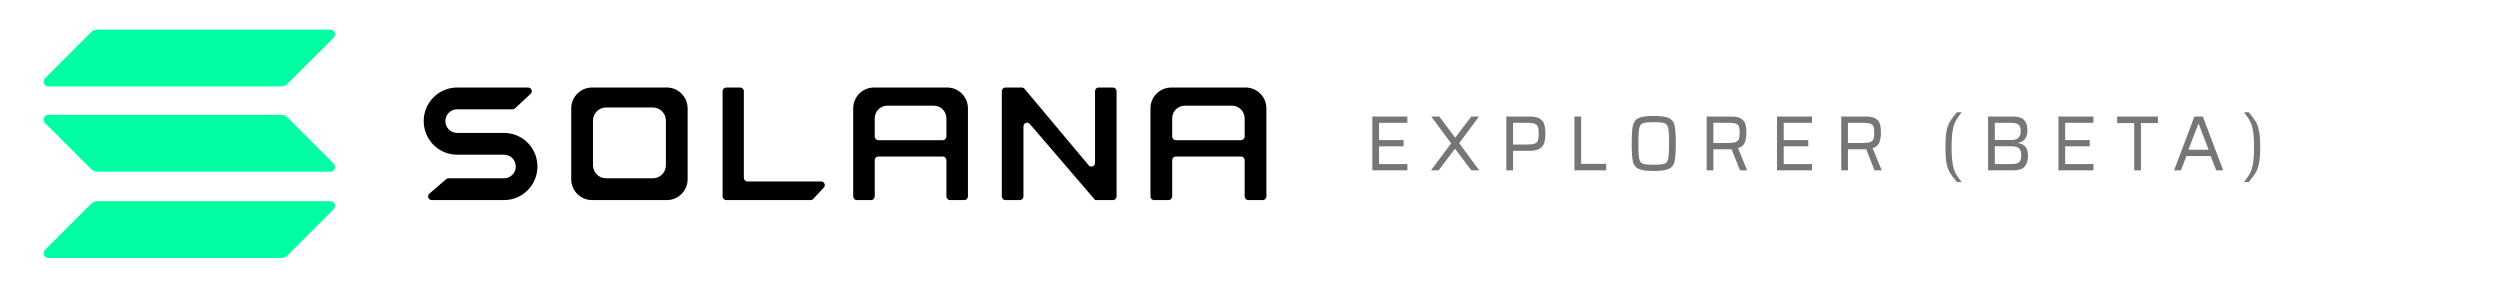
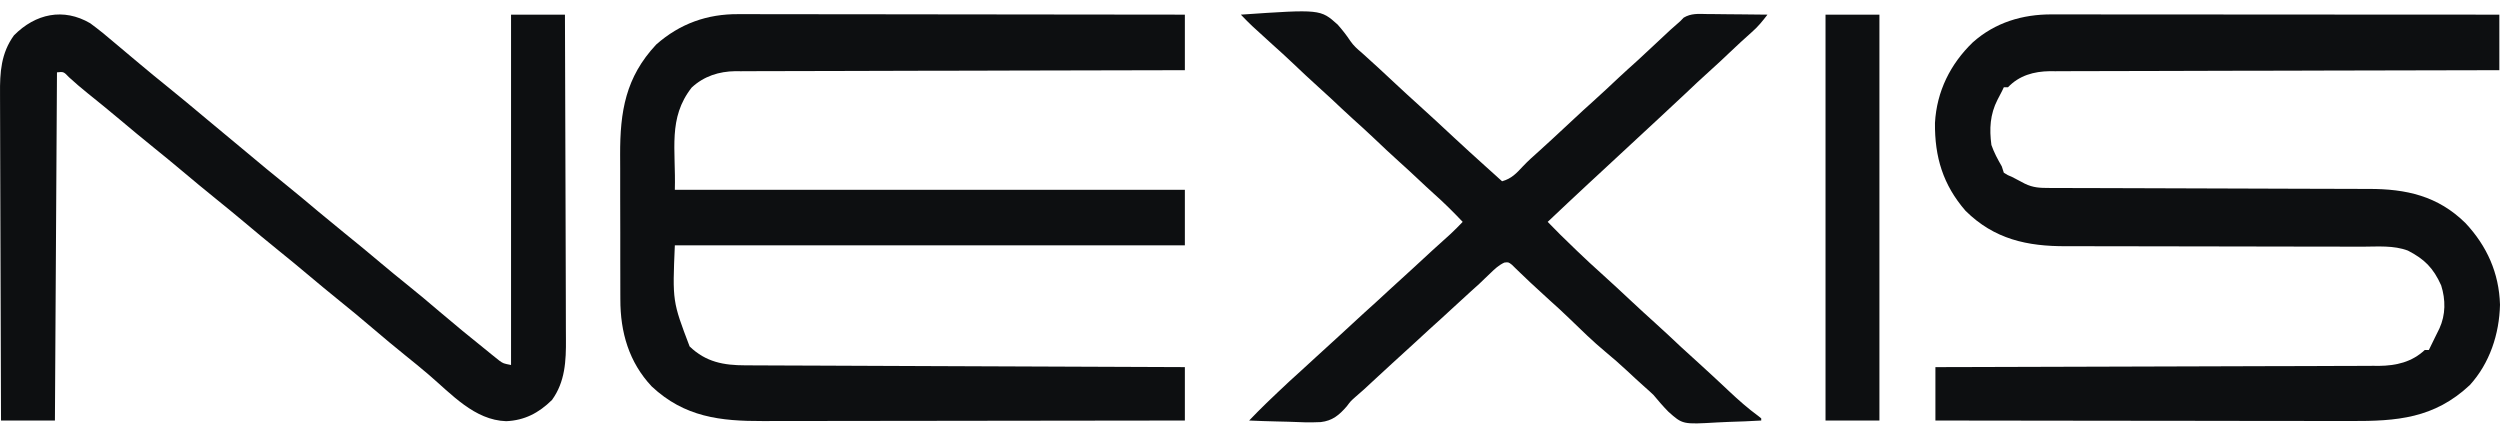
- <svg xmlns="http://www.w3.org/2000/svg" width="4476" height="513" viewBox="0 0 4476 513" fill="none">
-   <path d="M2457 305V208.68H2519.72V219.88H2469.04V250.82H2513V262.02H2469.04V293.8H2519.72V305H2457ZM2634.29 305L2605.59 267.06H2604.47L2575.77 305H2562.05L2598.03 256.7L2562.61 208.68H2576.89L2604.89 245.78H2606.01L2634.15 208.68H2648.01L2612.59 256.28L2648.43 305H2634.29ZM2696.96 208.68H2739.24C2746.99 208.68 2752.87 209.94 2756.88 212.46C2760.9 214.98 2763.56 218.387 2764.86 222.68C2766.17 226.973 2766.82 232.527 2766.82 239.34C2766.82 245.873 2766.17 251.333 2764.86 255.72C2763.56 260.013 2760.85 263.467 2756.74 266.08C2752.73 268.693 2746.8 270 2738.96 270H2709V305H2696.96V208.68ZM2734.9 258.8C2740.97 258.8 2745.4 258.193 2748.2 256.98C2751 255.673 2752.82 253.713 2753.66 251.1C2754.5 248.487 2754.92 244.567 2754.92 239.34C2754.92 234.113 2754.5 230.193 2753.66 227.58C2752.92 224.967 2751.14 223.053 2748.34 221.84C2745.64 220.533 2741.25 219.88 2735.18 219.88H2709V258.8H2734.9ZM2818.79 305V208.68H2830.83V293.38H2875.77V305H2818.79ZM2960.89 306.12C2948.1 306.12 2939.05 304.86 2933.73 302.34C2928.41 299.82 2925 295.433 2923.51 289.18C2922.11 282.833 2921.41 272.053 2921.41 256.84C2921.41 241.627 2922.11 230.893 2923.51 224.64C2925 218.293 2928.41 213.86 2933.73 211.34C2939.05 208.82 2948.1 207.56 2960.89 207.56C2973.58 207.56 2982.59 208.82 2987.91 211.34C2993.32 213.86 2996.73 218.293 2998.12 224.64C2999.62 230.893 3000.37 241.627 3000.37 256.84C3000.37 272.053 2999.62 282.833 2998.12 289.18C2996.73 295.433 2993.32 299.82 2987.91 302.34C2982.59 304.86 2973.58 306.12 2960.89 306.12ZM2960.89 294.92C2970.41 294.92 2976.85 294.313 2980.21 293.1C2983.57 291.887 2985.76 288.853 2986.79 284C2987.81 279.147 2988.33 270.093 2988.33 256.84C2988.33 243.587 2987.81 234.533 2986.79 229.68C2985.76 224.827 2983.57 221.793 2980.21 220.58C2976.85 219.367 2970.41 218.76 2960.89 218.76C2951.37 218.76 2944.88 219.367 2941.43 220.58C2938.07 221.793 2935.87 224.827 2934.85 229.68C2933.82 234.533 2933.31 243.587 2933.31 256.84C2933.31 270.093 2933.82 279.147 2934.85 284C2935.87 288.853 2938.07 291.887 2941.43 293.1C2944.88 294.313 2951.37 294.92 2960.89 294.92ZM3115.25 305L3100.27 267.2H3097.89H3067.65V305H3055.61V208.68H3099.85C3107.51 208.68 3113.29 209.893 3117.21 212.32C3121.13 214.747 3123.7 218.013 3124.91 222.12C3126.13 226.227 3126.73 231.5 3126.73 237.94C3126.73 244.567 3125.75 250.353 3123.79 255.3C3121.83 260.153 3117.82 263.467 3111.75 265.24L3128.13 305H3115.25ZM3094.81 256C3100.79 256 3105.17 255.393 3107.97 254.18C3110.87 252.873 3112.69 251.007 3113.43 248.58C3114.27 246.153 3114.69 242.607 3114.69 237.94C3114.69 233.18 3114.32 229.587 3113.57 227.16C3112.83 224.733 3111.1 222.913 3108.39 221.7C3105.78 220.487 3101.58 219.88 3095.79 219.88H3067.65V256H3094.81ZM3181.54 305V208.68H3244.26V219.88H3193.58V250.82H3237.54V262.02H3193.58V293.8H3244.26V305H3181.54ZM3356.18 305L3341.2 267.2H3338.82H3308.58V305H3296.54V208.68H3340.78C3348.43 208.68 3354.22 209.893 3358.14 212.32C3362.06 214.747 3364.62 218.013 3365.84 222.12C3367.05 226.227 3367.66 231.5 3367.66 237.94C3367.66 244.567 3366.68 250.353 3364.72 255.3C3362.76 260.153 3358.74 263.467 3352.68 265.24L3369.06 305H3356.18ZM3335.74 256C3341.71 256 3346.1 255.393 3348.9 254.18C3351.79 252.873 3353.61 251.007 3354.36 248.58C3355.2 246.153 3355.62 242.607 3355.62 237.94C3355.62 233.18 3355.24 229.587 3354.5 227.16C3353.75 224.733 3352.02 222.913 3349.32 221.7C3346.7 220.487 3342.5 219.88 3336.72 219.88H3308.58V256H3335.74ZM3503.69 326C3497.81 319 3493.52 313.213 3490.81 308.64C3488.2 304.16 3486.24 298.513 3484.93 291.7C3483.72 284.887 3483.11 275.46 3483.11 263.42C3483.11 251.38 3483.72 241.953 3484.93 235.14C3486.24 228.233 3488.25 222.493 3490.95 217.92C3493.66 213.347 3497.91 207.7 3503.69 200.98H3512.23C3507.29 207.42 3503.69 212.693 3501.45 216.8C3499.21 220.813 3497.44 226.413 3496.13 233.6C3494.83 240.693 3494.17 250.633 3494.17 263.42C3494.17 276.3 3494.83 286.333 3496.13 293.52C3497.44 300.707 3499.17 306.307 3501.31 310.32C3503.55 314.333 3507.19 319.56 3512.23 326H3503.69ZM3559.48 208.68H3604.28C3613.43 208.68 3619.96 210.733 3623.88 214.84C3627.89 218.947 3629.9 224.967 3629.9 232.9C3629.9 239.34 3628.59 244.473 3625.98 248.3C3623.37 252.033 3619.17 254.46 3613.38 255.58V256.14C3620.01 257.353 3624.58 259.92 3627.1 263.84C3629.62 267.76 3630.88 273.033 3630.88 279.66C3630.88 287.5 3628.92 293.707 3625 298.28C3621.17 302.76 3614.13 305 3603.86 305H3559.48V208.68ZM3600.36 250.68C3606.33 250.68 3610.72 249.42 3613.52 246.9C3616.41 244.38 3617.86 240.507 3617.86 235.28C3617.86 231.36 3617.35 228.327 3616.32 226.18C3615.29 224.033 3613.52 222.447 3611 221.42C3608.57 220.393 3605.03 219.88 3600.36 219.88H3571.52V250.68H3600.36ZM3600.92 293.8C3605.59 293.8 3609.18 293.287 3611.7 292.26C3614.31 291.233 3616.13 289.6 3617.16 287.36C3618.28 285.027 3618.84 281.853 3618.84 277.84C3618.84 272.053 3617.49 267.947 3614.78 265.52C3612.07 263.093 3607.45 261.88 3600.92 261.88H3571.52V293.8H3600.92ZM3685.41 305V208.68H3748.13V219.88H3697.45V250.82H3741.41V262.02H3697.45V293.8H3748.13V305H3685.41ZM3821.12 305V220.3H3790.6V208.68H3863.54V220.3H3833.16V305H3821.12ZM3967.92 305L3957.98 279.38H3914.58L3904.64 305H3892.46L3928.86 208.68H3943.98L3980.38 305H3967.92ZM3936.56 221.7H3935.86L3918.22 268.04H3954.2L3936.56 221.7ZM4017.55 326C4022.59 319.56 4026.18 314.333 4028.33 310.32C4030.57 306.307 4032.34 300.707 4033.65 293.52C4034.95 286.333 4035.61 276.3 4035.61 263.42C4035.61 250.633 4034.95 240.693 4033.65 233.6C4032.34 226.413 4030.57 220.813 4028.33 216.8C4026.09 212.693 4022.49 207.42 4017.55 200.98H4026.09C4031.87 207.7 4036.12 213.347 4038.83 217.92C4041.53 222.493 4043.49 228.233 4044.71 235.14C4046.01 241.953 4046.67 251.38 4046.67 263.42C4046.67 275.46 4046.01 284.887 4044.71 291.7C4043.49 298.513 4041.53 304.16 4038.83 308.64C4036.21 313.213 4031.97 319 4026.09 326H4017.55Z" fill="#767676" />
-   <path d="M162.805 365.174C165.998 361.984 170.327 360.192 174.84 360.192H591.301C598.887 360.192 602.685 369.366 597.318 374.728L515.027 456.954C511.834 460.145 507.505 461.937 502.991 461.937H86.531C78.944 461.937 75.146 452.763 80.513 447.4L162.805 365.174Z" fill="#00FFA3" />
-   <path d="M162.805 57.983C165.998 54.792 170.327 53 174.84 53H591.301C598.887 53 602.685 62.174 597.318 67.536L515.027 149.763C511.834 152.953 507.505 154.745 502.991 154.745H86.531C78.944 154.745 75.146 145.571 80.513 140.209L162.805 57.983Z" fill="#00FFA3" />
-   <path d="M515.027 210.6C511.834 207.41 507.505 205.618 502.991 205.618H86.531C78.944 205.618 75.146 214.791 80.513 220.154L162.805 302.38C165.998 305.57 170.327 307.363 174.84 307.363H591.301C598.887 307.363 602.685 298.189 597.318 292.826L515.027 210.6Z" fill="#00FFA3" />
-   <path d="M820.024 276.968H902.478C914.06 276.968 923.449 286.428 923.449 298.097C923.449 309.766 914.06 319.225 902.478 319.225H803.025C801.472 319.225 799.971 319.784 798.791 320.801L768.763 346.684C764.166 350.646 766.947 358.232 772.997 358.232H897.497C897.548 358.232 897.59 358.19 897.59 358.138C897.59 358.084 897.636 358.041 897.69 358.045C899.257 358.169 900.84 358.232 902.438 358.232C935.464 358.232 962.237 331.308 962.237 298.097C962.237 266.558 938.094 240.691 907.38 238.164C907.328 238.16 907.287 238.116 907.287 238.063C907.287 238.007 907.242 237.962 907.186 237.962H818.358C806.776 237.962 797.387 228.502 797.387 216.833C797.387 205.164 806.776 195.705 818.358 195.705H917.673C919.309 195.705 920.884 195.085 922.086 193.969L949.97 168.085C954.332 164.036 951.488 156.698 945.557 156.698H820.024C820.018 156.698 820.013 156.703 820.013 156.709C820.013 156.715 820.008 156.72 820.002 156.719C819.469 156.705 818.934 156.698 818.397 156.698C785.371 156.698 758.599 183.622 758.599 216.833C758.599 250.045 785.371 276.968 818.397 276.968C818.934 276.968 819.469 276.961 820.002 276.947C820.008 276.947 820.013 276.952 820.013 276.958C820.013 276.963 820.018 276.968 820.024 276.968Z" fill="black" />
-   <path d="M1300.26 156.698C1296.66 156.698 1293.74 159.636 1293.74 163.26V351.67C1293.74 355.294 1296.66 358.232 1300.26 358.232H1451.25C1453.05 358.232 1454.77 357.481 1456.01 356.158L1474.91 335.893C1478.81 331.702 1475.86 324.843 1470.15 324.843H1338.32C1334.71 324.843 1331.79 321.905 1331.79 318.282V163.26C1331.79 159.636 1328.87 156.698 1325.27 156.698H1300.26Z" fill="black" />
-   <path fill-rule="evenodd" clip-rule="evenodd" d="M1058.44 156.698C1058.43 156.698 1058.42 156.706 1058.42 156.716C1058.42 156.725 1058.42 156.733 1058.41 156.734C1039.11 157.57 1023.61 173.099 1022.78 192.437C1022.78 192.447 1022.77 192.454 1022.76 192.454C1022.76 192.454 1022.75 192.457 1022.75 192.46C1022.75 192.463 1022.74 192.467 1022.74 192.472V319.208C1022.74 319.218 1022.75 319.225 1022.76 319.225C1022.77 319.225 1022.78 319.233 1022.78 319.243C1022.76 319.776 1022.74 320.312 1022.74 320.85C1022.74 340.945 1038.57 357.337 1058.41 358.196C1058.42 358.197 1058.42 358.204 1058.42 358.214L1058.43 358.222L1058.43 358.228C1058.43 358.23 1058.44 358.232 1058.44 358.232H1195.44C1195.45 358.232 1195.46 358.224 1195.46 358.214L1195.46 358.204L1195.47 358.198L1195.48 358.196C1215.32 357.337 1231.14 340.945 1231.14 320.85C1231.14 320.312 1231.13 319.776 1231.1 319.243C1231.1 319.233 1231.11 319.225 1231.12 319.225C1231.13 319.225 1231.14 319.218 1231.14 319.208V192.472C1231.14 192.462 1231.13 192.454 1231.12 192.454C1231.11 192.454 1231.1 192.447 1231.1 192.437C1230.27 173.099 1214.77 157.57 1195.48 156.734C1195.47 156.733 1195.46 156.725 1195.46 156.716C1195.46 156.706 1195.45 156.698 1195.44 156.698H1058.44ZM1083.98 192.454L1083.97 192.459L1083.97 192.465C1083.97 192.471 1083.96 192.476 1083.96 192.476C1071.9 193.002 1062.21 202.771 1061.69 214.935C1061.69 214.941 1061.69 214.946 1061.68 214.946C1061.67 214.946 1061.67 214.951 1061.67 214.957V294.678C1061.67 294.684 1061.67 294.689 1061.68 294.689C1061.68 294.689 1061.69 294.694 1061.69 294.7C1061.68 295.035 1061.67 295.372 1061.67 295.711C1061.67 308.351 1071.56 318.662 1083.96 319.203C1083.96 319.203 1083.97 319.208 1083.97 319.214L1083.97 319.22L1083.97 319.224L1083.98 319.225H1169.9L1169.91 319.224L1169.91 319.22L1169.92 319.214C1169.92 319.208 1169.92 319.203 1169.93 319.203C1182.33 318.662 1192.22 308.351 1192.22 295.711C1192.22 295.372 1192.21 295.035 1192.19 294.7L1192.19 294.697L1192.2 294.694L1192.2 294.689C1192.21 294.689 1192.22 294.684 1192.22 294.678V214.957C1192.22 214.951 1192.21 214.946 1192.2 214.946C1192.2 214.946 1192.19 214.941 1192.19 214.935C1191.67 202.771 1181.99 193.002 1169.93 192.476C1169.92 192.476 1169.92 192.471 1169.92 192.465L1169.91 192.46L1169.91 192.456L1169.9 192.454H1083.98Z" fill="black" />
-   <path fill-rule="evenodd" clip-rule="evenodd" d="M1694.45 351.67C1694.45 355.294 1697.35 358.232 1700.93 358.232H1726.53C1730.11 358.232 1733.01 355.294 1733.01 351.67V195.722C1733.01 195.712 1733 195.705 1732.99 195.705L1732.98 195.703L1732.98 195.7C1732.98 195.697 1732.97 195.692 1732.97 195.687C1733 195.154 1733.01 194.618 1733.01 194.079C1733.01 173.985 1717.34 157.593 1697.68 156.734C1697.67 156.733 1697.67 156.725 1697.67 156.716C1697.67 156.706 1697.66 156.698 1697.65 156.698H1566.13C1566.12 156.698 1566.11 156.706 1566.11 156.715C1566.11 156.725 1566.1 156.733 1566.09 156.732C1565.56 156.71 1565.03 156.698 1564.5 156.698C1544.1 156.698 1527.56 173.434 1527.56 194.079C1527.56 194.618 1527.57 195.154 1527.59 195.687C1527.59 195.697 1527.58 195.705 1527.57 195.705C1527.56 195.705 1527.56 195.712 1527.56 195.722V351.67C1527.56 355.294 1530.45 358.232 1534.03 358.232H1559.64C1563.21 358.232 1566.11 355.294 1566.11 351.67V286.78C1566.11 283.156 1569.01 280.219 1572.58 280.219H1687.98C1691.56 280.219 1694.45 283.156 1694.45 286.78V351.67ZM1566.11 244.402V211.957C1566.11 199.391 1576.18 189.204 1588.6 189.204H1671.97C1684.39 189.204 1694.45 199.391 1694.45 211.957V244.402C1694.45 248.026 1691.56 250.964 1687.98 250.964H1572.58C1569.01 250.964 1566.11 248.026 1566.11 244.402Z" fill="black" />
-   <path fill-rule="evenodd" clip-rule="evenodd" d="M2234.96 358.232C2231.36 358.232 2228.43 355.294 2228.43 351.67V286.78C2228.43 283.156 2225.5 280.219 2221.89 280.219H2105.22C2101.61 280.219 2098.68 283.156 2098.68 286.78V351.67C2098.68 355.294 2095.76 358.232 2092.15 358.232H2066.3C2062.69 358.232 2059.76 355.294 2059.76 351.67V195.722L2059.76 195.717L2059.76 195.712C2059.77 195.707 2059.77 195.705 2059.78 195.705C2059.79 195.705 2059.8 195.697 2059.79 195.687C2059.77 195.154 2059.76 194.618 2059.76 194.079C2059.76 173.434 2076.46 156.698 2097.06 156.698C2097.6 156.698 2098.13 156.71 2098.67 156.732C2098.68 156.733 2098.68 156.725 2098.68 156.715C2098.68 156.706 2098.69 156.698 2098.7 156.698L2231.66 156.698C2231.67 156.698 2231.67 156.706 2231.67 156.716C2231.67 156.725 2231.68 156.733 2231.69 156.734C2251.53 157.593 2267.35 173.985 2267.35 194.079C2267.35 194.618 2267.34 195.154 2267.32 195.687C2267.32 195.697 2267.33 195.705 2267.34 195.705C2267.34 195.705 2267.35 195.707 2267.35 195.71C2267.35 195.713 2267.35 195.717 2267.35 195.722V351.67C2267.35 355.294 2264.43 358.232 2260.82 358.232H2234.96ZM2098.68 211.957V244.402C2098.68 248.026 2101.61 250.964 2105.22 250.964H2221.89C2225.5 250.964 2228.43 248.026 2228.43 244.402V211.957C2228.43 199.391 2218.26 189.204 2205.72 189.204H2121.39C2108.85 189.204 2098.68 199.391 2098.68 211.957Z" fill="black" />
-   <path d="M1829.39 156.698C1831.28 156.698 1833.08 157.54 1834.31 159.002L1949.15 295.901C1953.06 300.542 1960.55 297.743 1960.55 291.643V163.26C1960.55 159.636 1963.45 156.698 1967.03 156.698H1992.63C1996.21 156.698 1999.11 159.636 1999.11 163.26V351.67C1999.11 355.294 1996.21 358.232 1992.63 358.232H1960.79C1960.66 358.232 1960.55 358.122 1960.55 357.987C1960.55 357.927 1960.53 357.87 1960.49 357.825L1843.72 221.882C1839.79 217.316 1832.38 220.136 1832.38 226.198V351.67C1832.38 355.294 1829.48 358.232 1825.9 358.232H1800.13C1796.56 358.232 1793.66 355.294 1793.66 351.67V163.26C1793.66 159.636 1796.56 156.698 1800.13 156.698H1829.39Z" fill="black" />
+ <svg xmlns="http://www.w3.org/2000/svg" width="23" height="4" viewBox="0 0 91 15" fill="none">
+   <path d="M26.875 0.102C26.945 0.102 27.015 0.102 27.087 0.101C27.32 0.101 27.552 0.102 27.785 0.103C27.952 0.103 28.119 0.103 28.287 0.103C28.74 0.103 29.193 0.104 29.647 0.105C30.121 0.106 30.595 0.106 31.069 0.106C31.864 0.106 32.66 0.107 33.455 0.109C34.274 0.11 35.093 0.111 35.912 0.112C35.988 0.112 35.988 0.112 36.065 0.112C36.319 0.112 36.572 0.112 36.826 0.113C38.927 0.114 41.028 0.117 43.129 0.12C43.129 0.788 43.129 1.455 43.129 2.142C42.814 2.143 42.814 2.143 42.493 2.143C40.514 2.146 38.535 2.15 36.556 2.156C36.353 2.157 36.151 2.158 35.948 2.158C35.898 2.158 35.847 2.159 35.796 2.159C34.981 2.161 34.167 2.162 33.352 2.163C32.516 2.164 31.68 2.167 30.843 2.17C30.374 2.171 29.904 2.173 29.435 2.173C28.993 2.173 28.55 2.174 28.108 2.176C27.946 2.177 27.784 2.177 27.622 2.177C27.401 2.176 27.179 2.178 26.957 2.18C26.861 2.179 26.861 2.179 26.764 2.178C26.173 2.186 25.621 2.36 25.177 2.774C24.304 3.89 24.606 5.023 24.564 6.496C30.691 6.496 36.817 6.496 43.129 6.496C43.129 7.164 43.129 7.831 43.129 8.518C37.003 8.518 30.876 8.518 24.564 8.518C24.477 10.554 24.477 10.554 25.102 12.197C25.697 12.77 26.347 12.884 27.129 12.885C27.232 12.885 27.232 12.885 27.337 12.886C27.566 12.887 27.795 12.888 28.025 12.889C28.189 12.889 28.353 12.89 28.518 12.891C28.964 12.893 29.41 12.895 29.857 12.896C30.323 12.898 30.79 12.9 31.256 12.902C32.14 12.906 33.023 12.909 33.906 12.913C34.912 12.917 35.917 12.921 36.923 12.925C38.992 12.934 41.061 12.942 43.129 12.95C43.129 13.592 43.129 14.233 43.129 14.894C40.959 14.898 38.789 14.9 36.619 14.902C35.611 14.903 34.604 14.904 33.596 14.906C32.718 14.907 31.839 14.908 30.961 14.909C30.496 14.909 30.031 14.909 29.566 14.911C29.128 14.912 28.69 14.912 28.252 14.912C28.091 14.912 27.931 14.912 27.771 14.913C26.227 14.918 24.917 14.773 23.722 13.653C22.895 12.772 22.578 11.682 22.581 10.481C22.581 10.409 22.58 10.338 22.58 10.264C22.579 10.031 22.579 9.797 22.579 9.564C22.579 9.4 22.578 9.236 22.578 9.072C22.578 8.729 22.578 8.386 22.578 8.043C22.578 7.606 22.577 7.168 22.575 6.731C22.574 6.393 22.574 6.054 22.575 5.716C22.574 5.555 22.574 5.393 22.573 5.232C22.567 3.64 22.772 2.399 23.885 1.209C24.75 0.444 25.748 0.094 26.875 0.102Z" fill="#0D0F11" />
+   <path d="M74.686 0.111C74.79 0.111 74.79 0.111 74.897 0.111C75.131 0.111 75.364 0.111 75.597 0.112C75.765 0.112 75.932 0.112 76.1 0.112C76.554 0.112 77.009 0.112 77.463 0.113C77.938 0.113 78.413 0.113 78.888 0.113C79.685 0.113 80.482 0.114 81.279 0.115C82.1 0.115 82.921 0.116 83.742 0.116C83.818 0.116 83.818 0.116 83.896 0.116C84.15 0.116 84.404 0.116 84.658 0.117C86.764 0.117 88.87 0.119 90.976 0.12C90.976 0.788 90.976 1.455 90.976 2.142C90.661 2.143 90.661 2.143 90.34 2.143C88.361 2.146 86.382 2.15 84.403 2.156C84.201 2.157 83.998 2.158 83.795 2.158C83.745 2.158 83.695 2.159 83.643 2.159C82.828 2.161 82.014 2.162 81.199 2.163C80.363 2.164 79.527 2.167 78.69 2.17C78.221 2.171 77.751 2.173 77.282 2.173C76.84 2.173 76.398 2.174 75.956 2.176C75.793 2.177 75.631 2.177 75.469 2.177C75.248 2.176 75.026 2.178 74.804 2.18C74.709 2.179 74.709 2.179 74.611 2.178C74.035 2.186 73.5 2.333 73.09 2.764C73.04 2.764 72.991 2.764 72.939 2.764C72.907 2.832 72.907 2.832 72.874 2.901C72.821 3.009 72.766 3.116 72.708 3.22C72.437 3.751 72.409 4.275 72.487 4.864C72.585 5.144 72.716 5.386 72.864 5.641C72.889 5.718 72.914 5.795 72.939 5.874C73.078 5.962 73.078 5.962 73.241 6.03C73.317 6.07 73.317 6.07 73.395 6.11C73.471 6.15 73.471 6.15 73.548 6.19C73.624 6.23 73.624 6.23 73.701 6.271C74.01 6.422 74.258 6.429 74.597 6.429C74.651 6.43 74.704 6.43 74.76 6.43C74.941 6.431 75.121 6.431 75.302 6.431C75.431 6.431 75.561 6.432 75.69 6.432C75.969 6.433 76.249 6.434 76.528 6.434C76.969 6.435 77.411 6.437 77.853 6.438C79.11 6.443 80.367 6.447 81.623 6.45C82.317 6.451 83.011 6.454 83.704 6.457C84.071 6.458 84.438 6.46 84.805 6.46C85.151 6.46 85.497 6.461 85.842 6.463C85.969 6.464 86.095 6.464 86.221 6.464C87.577 6.461 88.742 6.715 89.75 7.714C90.523 8.544 90.965 9.518 91 10.676C90.976 11.747 90.624 12.81 89.903 13.602C88.602 14.821 87.242 14.918 85.571 14.912C85.406 14.912 85.24 14.912 85.075 14.912C84.629 14.912 84.182 14.911 83.736 14.91C83.268 14.909 82.801 14.909 82.334 14.909C81.45 14.908 80.565 14.907 79.681 14.905C78.674 14.904 77.667 14.903 76.66 14.902C74.59 14.9 72.519 14.898 70.449 14.894C70.449 14.253 70.449 13.611 70.449 12.95C70.656 12.95 70.864 12.949 71.077 12.949C73.029 12.944 74.981 12.939 76.934 12.932C77.937 12.928 78.941 12.925 79.945 12.923C80.82 12.921 81.695 12.919 82.569 12.915C83.033 12.914 83.496 12.912 83.959 12.912C84.395 12.911 84.831 12.909 85.267 12.907C85.427 12.906 85.587 12.906 85.747 12.906C85.966 12.906 86.185 12.905 86.404 12.903C86.466 12.904 86.529 12.904 86.594 12.905C87.221 12.897 87.786 12.77 88.26 12.328C88.309 12.328 88.359 12.328 88.41 12.328C88.432 12.283 88.454 12.239 88.476 12.192C88.53 12.081 88.585 11.97 88.639 11.859C88.665 11.807 88.691 11.755 88.717 11.701C88.743 11.649 88.769 11.597 88.795 11.543C89.024 11.045 89.023 10.496 88.859 9.976C88.573 9.338 88.248 9.018 87.648 8.709C87.13 8.513 86.558 8.564 86.013 8.566C85.885 8.566 85.756 8.565 85.627 8.565C85.351 8.564 85.075 8.564 84.799 8.564C84.361 8.565 83.924 8.563 83.486 8.562C82.557 8.559 81.628 8.558 80.698 8.557C79.696 8.556 78.694 8.555 77.692 8.552C77.258 8.55 76.824 8.55 76.39 8.55C76.119 8.55 75.848 8.55 75.577 8.549C75.452 8.548 75.327 8.548 75.202 8.549C73.794 8.554 72.594 8.297 71.547 7.262C70.727 6.319 70.42 5.303 70.433 4.059C70.497 2.909 70.997 1.913 71.807 1.131C72.624 0.402 73.624 0.107 74.686 0.111Z" fill="#0D0F11" />
+   <path d="M3.282 0.432C3.597 0.662 3.897 0.909 4.194 1.164C4.391 1.332 4.59 1.498 4.789 1.664C4.892 1.75 4.994 1.836 5.096 1.921C5.419 2.193 5.745 2.461 6.074 2.725C6.566 3.121 7.049 3.526 7.533 3.931C7.75 4.114 7.968 4.295 8.187 4.475C8.457 4.697 8.726 4.921 8.993 5.145C9.468 5.545 9.946 5.939 10.429 6.328C10.819 6.643 11.203 6.964 11.586 7.287C11.91 7.558 12.236 7.826 12.564 8.091C12.998 8.439 13.425 8.795 13.851 9.153C14.172 9.423 14.496 9.689 14.824 9.952C15.221 10.271 15.611 10.598 15.998 10.929C16.557 11.405 17.123 11.87 17.696 12.328C17.759 12.379 17.821 12.43 17.885 12.482C17.938 12.524 17.991 12.566 18.045 12.61C18.088 12.645 18.131 12.679 18.176 12.715C18.32 12.817 18.32 12.817 18.602 12.873C18.602 8.664 18.602 4.456 18.602 0.12C19.25 0.12 19.897 0.12 20.564 0.12C20.571 1.789 20.576 3.457 20.58 5.125C20.581 5.9 20.583 6.674 20.587 7.449C20.59 8.124 20.592 8.8 20.593 9.475C20.593 9.832 20.594 10.19 20.596 10.547C20.598 10.884 20.599 11.221 20.598 11.558C20.598 11.681 20.599 11.804 20.6 11.927C20.607 12.722 20.572 13.485 20.092 14.146C19.612 14.618 19.095 14.89 18.423 14.918C17.273 14.88 16.439 13.938 15.603 13.223C15.323 12.985 15.04 12.752 14.753 12.523C14.357 12.205 13.969 11.88 13.583 11.551C13.154 11.184 12.72 10.824 12.28 10.471C11.944 10.2 11.612 9.924 11.281 9.646C10.907 9.331 10.53 9.019 10.149 8.713C9.716 8.364 9.289 8.008 8.864 7.65C8.54 7.379 8.214 7.111 7.885 6.846C7.452 6.498 7.025 6.142 6.599 5.784C6.276 5.512 5.95 5.245 5.621 4.98C5.189 4.632 4.762 4.277 4.337 3.919C3.956 3.599 3.57 3.285 3.182 2.974C2.953 2.789 2.73 2.6 2.513 2.4C2.317 2.195 2.317 2.195 2.074 2.22C2.049 6.402 2.024 10.585 1.999 14.894C1.351 14.894 0.704 14.894 0.037 14.894C0.03 13.214 0.024 11.535 0.021 9.855C0.019 9.075 0.017 8.295 0.014 7.515C0.011 6.835 0.009 6.155 0.008 5.476C0.008 5.116 0.007 4.756 0.005 4.396C0.003 4.057 0.002 3.718 0.002 3.378C0.002 3.254 0.002 3.13 0.001 3.006C-0.006 2.218 0.037 1.526 0.508 0.874C1.295 0.081 2.31 -0.135 3.282 0.432Z" fill="#0D0F11" />
+   <path d="M45.167 0.12C48.065 -0.078 48.065 -0.078 48.691 0.482C48.859 0.673 49.013 0.867 49.153 1.08C49.27 1.25 49.41 1.375 49.568 1.506C49.983 1.874 50.388 2.255 50.795 2.634C51.081 2.9 51.367 3.165 51.657 3.425C52.079 3.804 52.493 4.192 52.908 4.578C53.293 4.936 53.681 5.29 54.072 5.641C54.185 5.743 54.299 5.845 54.412 5.947C54.462 5.993 54.513 6.039 54.565 6.086C54.602 6.119 54.638 6.151 54.676 6.185C55.021 6.089 55.201 5.893 55.44 5.635C55.625 5.44 55.822 5.265 56.022 5.087C56.332 4.81 56.635 4.525 56.94 4.242C57.656 3.575 57.656 3.575 57.992 3.274C58.309 2.99 58.618 2.698 58.928 2.407C59.141 2.208 59.357 2.013 59.574 1.819C59.767 1.644 59.957 1.465 60.147 1.287C60.848 0.629 60.848 0.629 61.166 0.354C61.205 0.313 61.244 0.273 61.284 0.231C61.555 0.068 61.82 0.092 62.125 0.098C62.22 0.098 62.22 0.098 62.316 0.099C62.518 0.1 62.719 0.103 62.921 0.106C63.058 0.107 63.194 0.108 63.331 0.109C63.666 0.112 64.001 0.116 64.336 0.12C64.158 0.352 63.99 0.562 63.77 0.752C63.501 0.989 63.238 1.234 62.977 1.481C62.728 1.718 62.479 1.953 62.223 2.181C61.93 2.443 61.645 2.712 61.36 2.983C60.996 3.327 60.629 3.668 60.261 4.008C60.135 4.125 60.009 4.242 59.883 4.358C59.38 4.825 58.877 5.291 58.374 5.758C58.312 5.816 58.249 5.874 58.185 5.933C58.061 6.048 57.937 6.163 57.813 6.277C57.318 6.736 56.827 7.199 56.336 7.663C56.639 7.979 56.95 8.284 57.266 8.586C57.316 8.635 57.366 8.683 57.418 8.733C57.711 9.013 58.005 9.289 58.308 9.558C58.677 9.887 59.036 10.228 59.399 10.565C59.683 10.829 59.967 11.093 60.256 11.351C60.572 11.635 60.882 11.927 61.192 12.219C61.407 12.419 61.625 12.616 61.844 12.813C62.019 12.97 62.192 13.13 62.364 13.29C62.428 13.349 62.491 13.408 62.556 13.469C62.687 13.59 62.816 13.712 62.946 13.834C63.286 14.154 63.628 14.456 64.004 14.731C64.056 14.773 64.056 14.773 64.109 14.816C64.109 14.842 64.109 14.868 64.109 14.894C63.708 14.918 63.308 14.934 62.906 14.945C62.77 14.95 62.634 14.956 62.498 14.964C61.248 15.037 61.248 15.037 60.726 14.57C60.535 14.376 60.36 14.171 60.185 13.961C60.082 13.863 59.977 13.767 59.869 13.674C59.649 13.478 59.433 13.278 59.218 13.077C58.963 12.839 58.704 12.613 58.435 12.391C57.977 12.01 57.553 11.595 57.125 11.18C56.889 10.951 56.648 10.729 56.403 10.512C56.228 10.355 56.056 10.195 55.883 10.034C55.82 9.976 55.757 9.918 55.692 9.858C55.571 9.745 55.452 9.632 55.334 9.516C55.282 9.466 55.23 9.416 55.176 9.364C55.107 9.296 55.107 9.296 55.037 9.227C54.908 9.126 54.908 9.126 54.757 9.145C54.547 9.243 54.409 9.377 54.242 9.539C54.175 9.602 54.109 9.666 54.04 9.731C53.976 9.793 53.912 9.854 53.846 9.918C53.746 10.009 53.645 10.1 53.544 10.19C53.315 10.395 53.09 10.603 52.865 10.812C52.592 11.066 52.316 11.316 52.039 11.565C51.86 11.727 51.683 11.892 51.506 12.056C51.233 12.31 50.958 12.56 50.681 12.809C50.502 12.971 50.325 13.136 50.148 13.3C49.605 13.805 49.605 13.805 49.327 14.044C49.162 14.191 49.162 14.191 49.026 14.373C48.745 14.698 48.5 14.903 48.075 14.951C47.68 14.972 47.288 14.955 46.893 14.938C46.755 14.934 46.617 14.931 46.478 14.928C46.142 14.921 45.805 14.909 45.469 14.894C45.674 14.681 45.88 14.47 46.093 14.265C46.136 14.224 46.18 14.182 46.224 14.139C46.269 14.097 46.314 14.054 46.36 14.01C46.431 13.942 46.431 13.942 46.502 13.874C46.785 13.605 47.07 13.339 47.361 13.08C47.537 12.922 47.711 12.761 47.884 12.6C48.157 12.347 48.432 12.096 48.709 11.847C48.888 11.685 49.065 11.521 49.242 11.356C49.515 11.102 49.79 10.852 50.068 10.603C50.247 10.441 50.424 10.277 50.601 10.112C50.874 9.858 51.149 9.608 51.426 9.359C51.67 9.138 51.91 8.914 52.151 8.69C52.367 8.49 52.585 8.294 52.805 8.099C52.956 7.959 53.099 7.812 53.242 7.663C52.906 7.309 52.565 6.968 52.2 6.645C52.004 6.469 51.812 6.289 51.62 6.108C51.384 5.886 51.148 5.667 50.907 5.452C50.609 5.185 50.319 4.91 50.029 4.634C49.772 4.39 49.511 4.152 49.247 3.916C48.981 3.676 48.722 3.429 48.461 3.184C48.297 3.031 48.131 2.88 47.964 2.73C47.666 2.463 47.376 2.188 47.086 1.913C46.829 1.669 46.569 1.431 46.305 1.196C45.529 0.494 45.529 0.494 45.167 0.12Z" fill="#0D0F11" />
+   <path d="M66.449 0.12C67.097 0.12 67.744 0.12 68.411 0.12C68.411 4.996 68.411 9.871 68.411 14.894C67.764 14.894 67.116 14.894 66.449 14.894C66.449 10.019 66.449 5.144 66.449 0.12Z" fill="#0D0F11" />
</svg>
